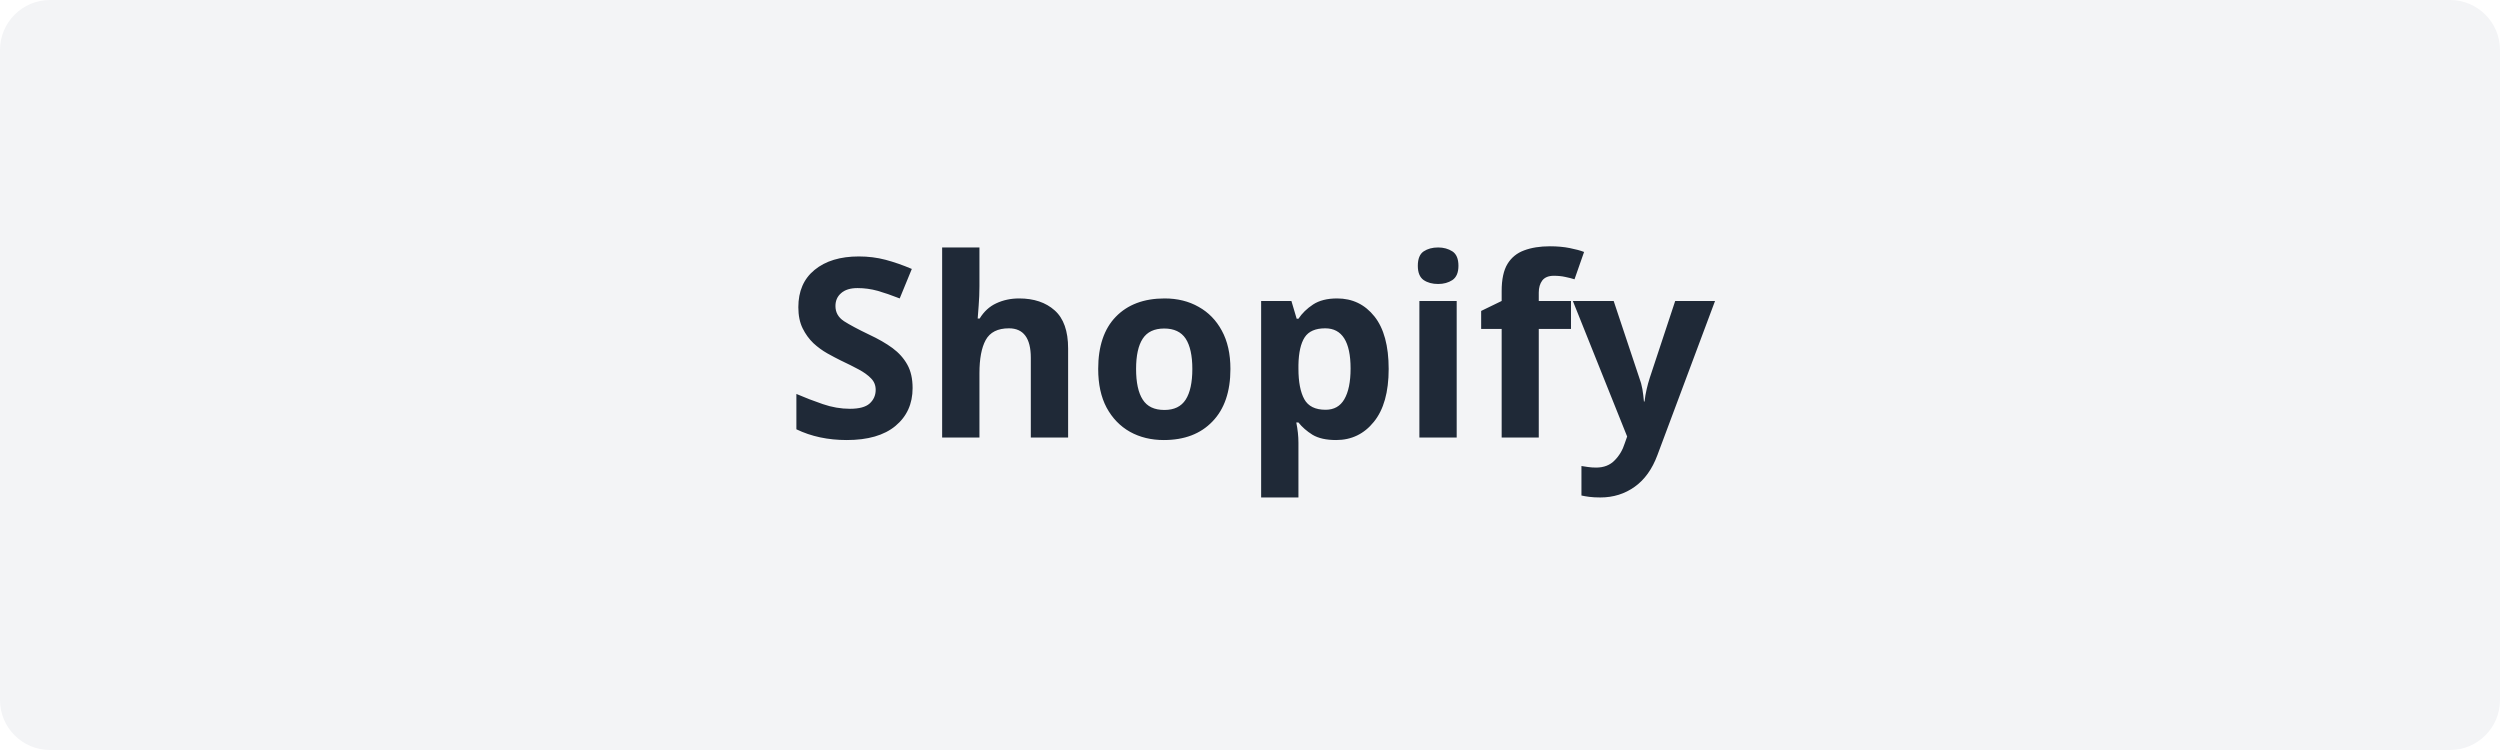
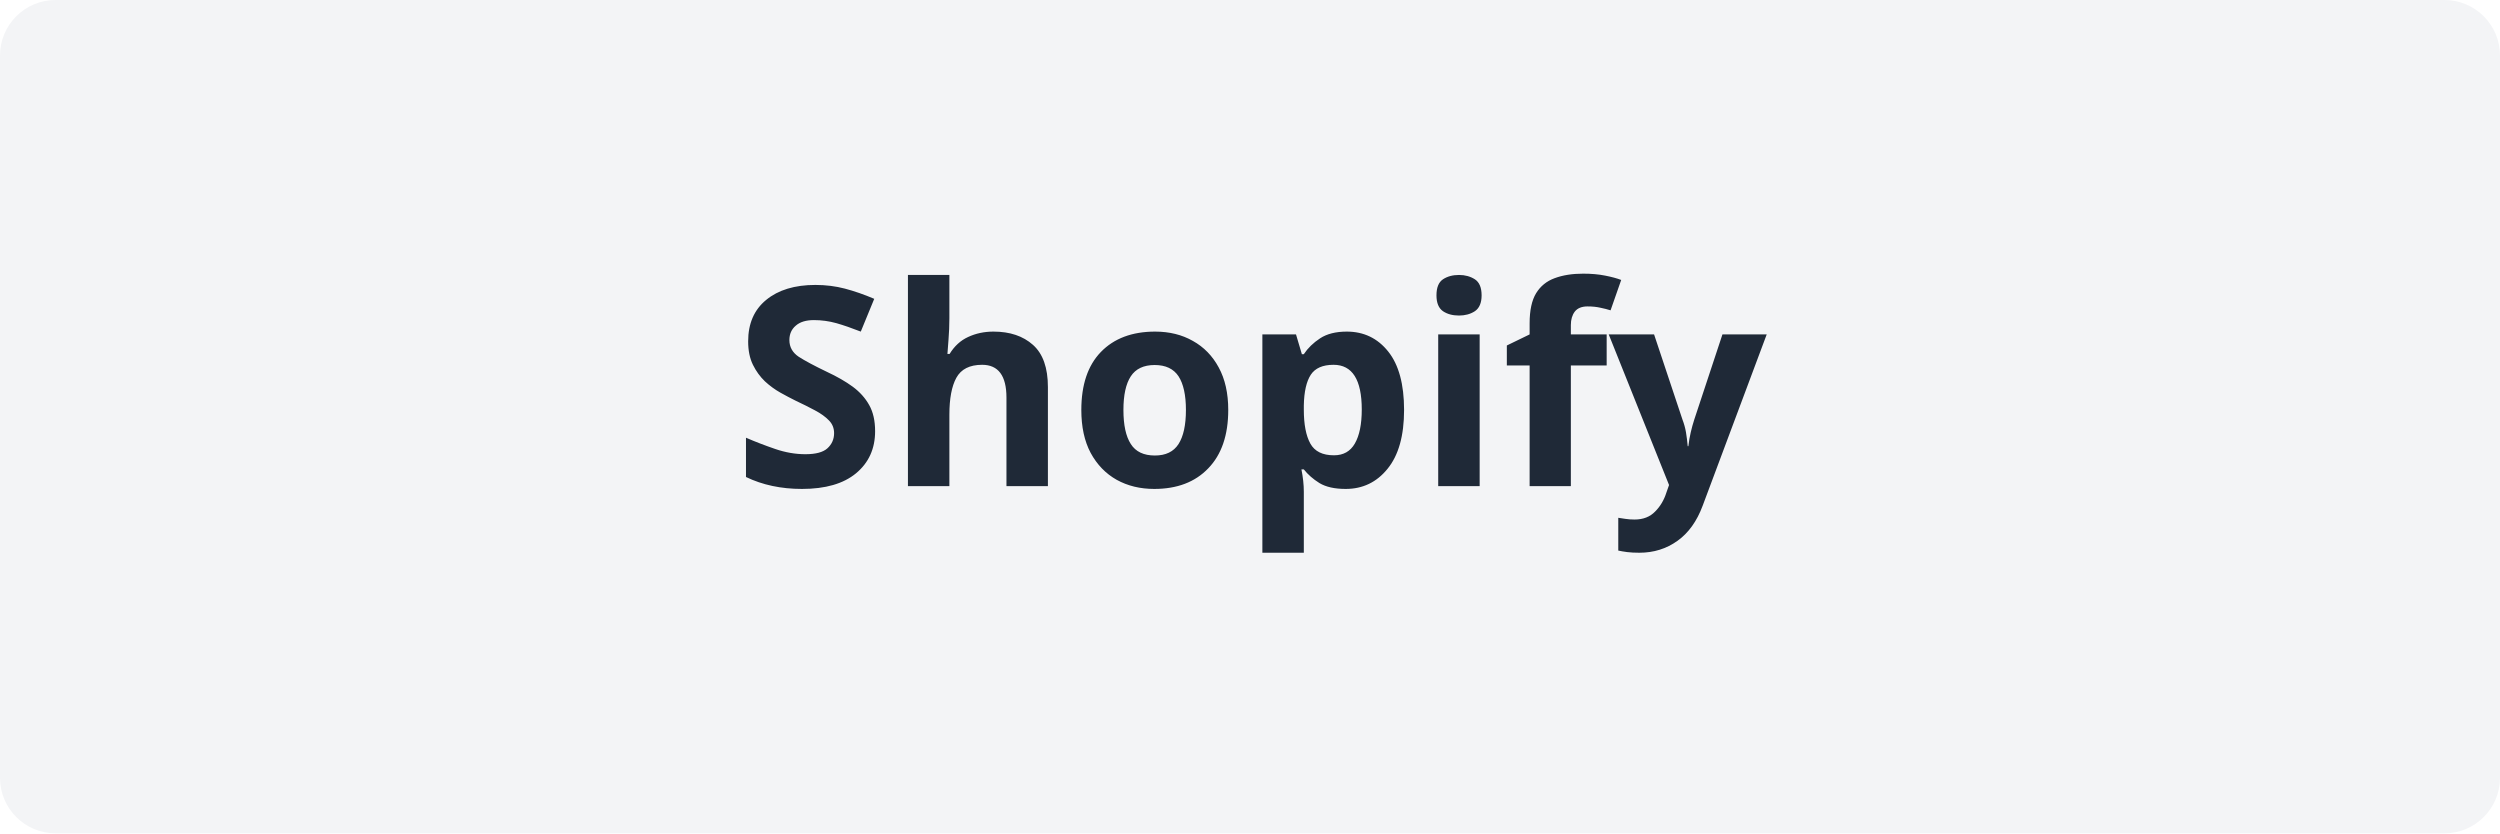
- <svg xmlns="http://www.w3.org/2000/svg" width="200" height="60">
-   <rect width="200" height="60" fill="#f3f4f6" rx="4" />
-   <text x="100" y="35" font-family="sans-serif" font-size="20" font-weight="bold" fill="#1f2937" text-anchor="middle">Shopify</text>
+ <svg xmlns="http://www.w3.org/2000/svg" width="180" height="60">
+   <rect width="180" height="60" fill="#f3f4f6" rx="4" />
+   <text x="90" y="35" font-family="sans-serif" font-size="20" font-weight="bold" fill="#1f2937" text-anchor="middle">Shopify</text>
</svg>
